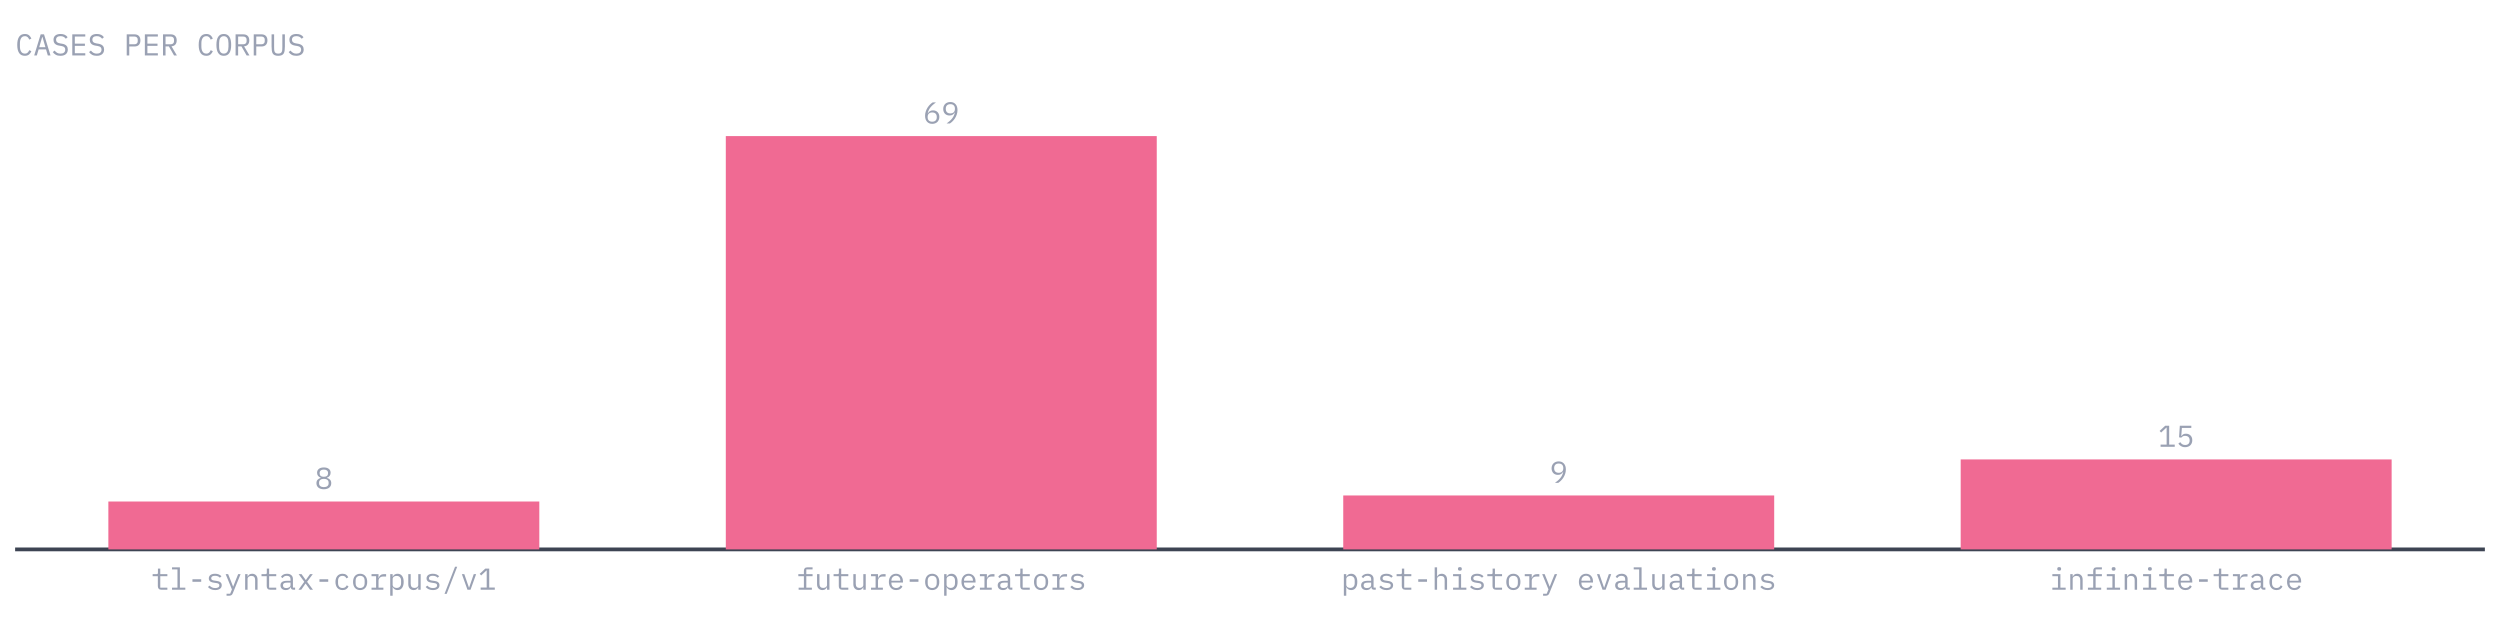
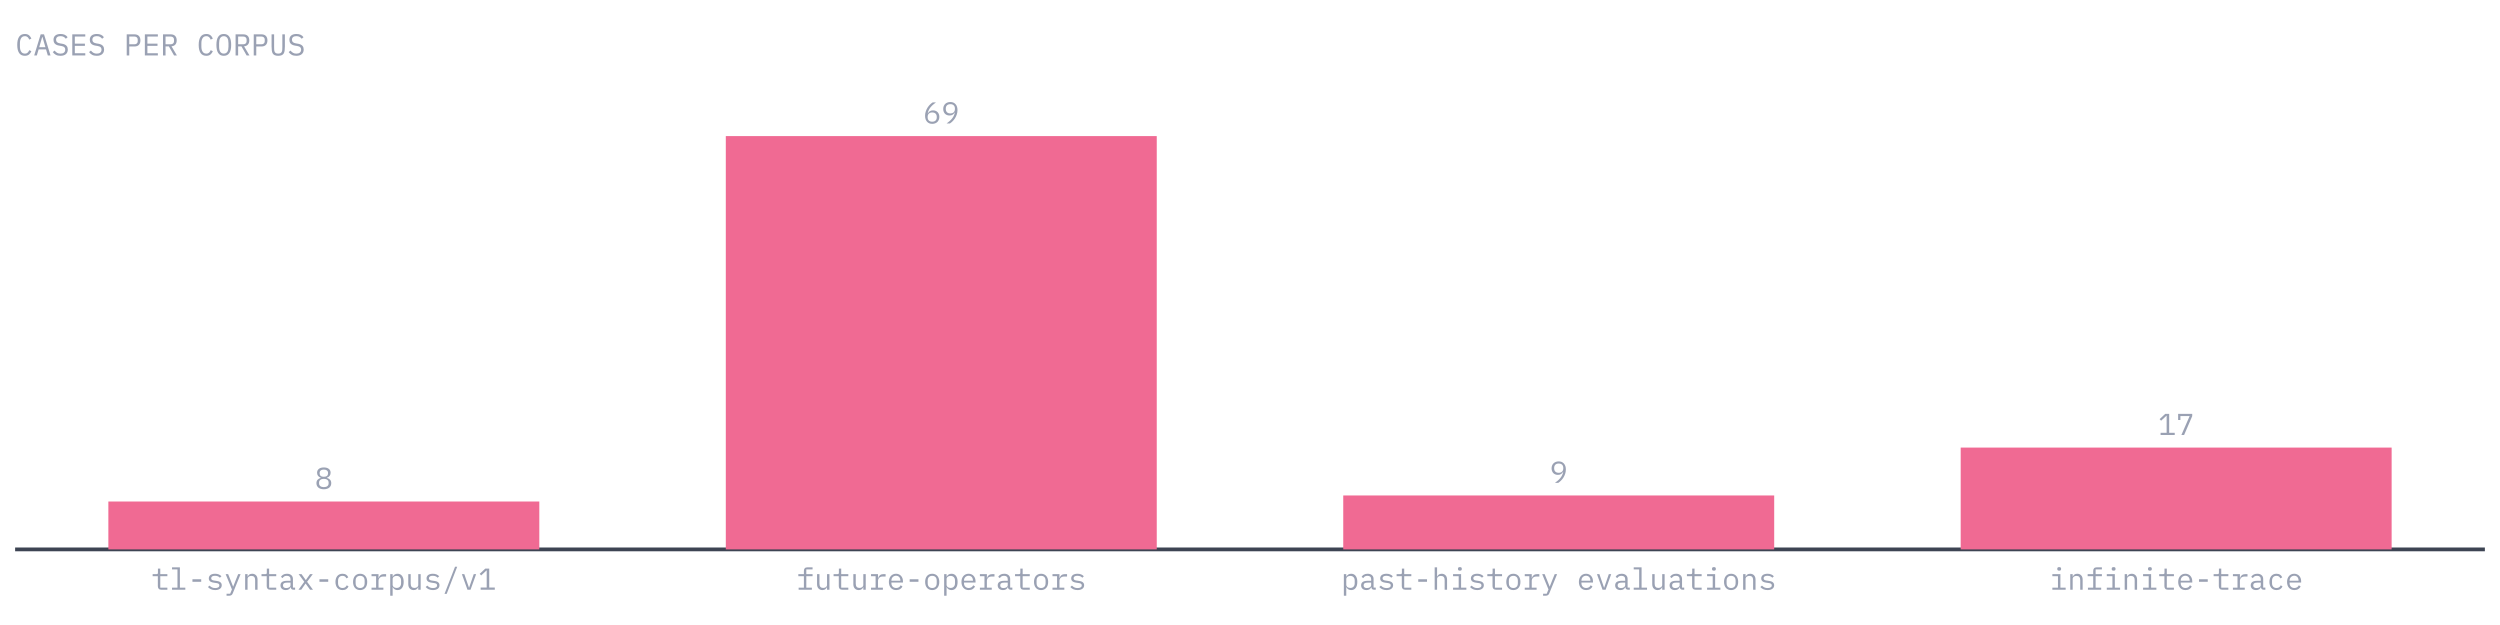
- <svg xmlns="http://www.w3.org/2000/svg" width="992" height="248" viewBox="-6 -6 992 248" role="img" aria-label="The checked-in corpora hold 101 counted cases: tl-syntax-corpus/v1 8, future-operators 69, past-history evaluations 9, infinite-trace 15.">
+ <svg xmlns="http://www.w3.org/2000/svg" width="992" height="248" viewBox="-6 -6 992 248" role="img" aria-label="The checked-in corpora hold 103 counted cases: tl-syntax-corpus/v1 8, future-operators 69, past-history evaluations 9, infinite-trace 17.">
  <defs>
    <path id="mono_A" d="M481 0 422 199H177L118 0H31L245 698H356L570 0ZM304 609H295L197 272H402Z" />
    <path id="mono_C" d="M323 -12Q195 -12 132 81Q70 174 70 349Q70 524 132 617Q195 710 323 710Q371 710 406 697Q441 684 466 662Q491 640 508 612Q525 585 538 557L466 524Q457 547 445 568Q433 588 416 604Q400 619 378 628Q355 637 323 637Q240 637 200 574Q159 511 159 406V292Q159 187 200 124Q240 61 323 61Q355 61 378 70Q400 79 416 94Q433 110 445 130Q457 151 466 174L538 141Q525 112 508 85Q491 58 466 36Q441 14 406 1Q371 -12 323 -12Z" />
    <path id="mono_E" d="M90 0V698H520V625H174V390H508V317H174V73H520V0Z" />
    <path id="mono_O" d="M300 -12Q236 -12 190 12Q144 37 114 83Q84 129 70 196Q56 263 56 349Q56 434 70 502Q84 569 114 615Q144 661 190 686Q236 710 300 710Q364 710 410 686Q456 661 486 615Q516 569 530 502Q544 434 544 349Q544 263 530 196Q516 129 486 83Q456 37 410 12Q364 -12 300 -12ZM300 61Q342 61 371 78Q400 94 419 124Q438 154 446 196Q455 239 455 292V406Q455 458 446 501Q438 544 419 574Q400 604 371 620Q342 637 300 637Q258 637 229 620Q200 604 181 574Q162 544 154 501Q145 458 145 406V292Q145 239 154 196Q162 154 181 124Q200 94 229 78Q258 61 300 61Z" />
    <path id="mono_P" d="M90 0V698H344Q441 698 492 645Q543 592 543 497Q543 402 492 349Q441 296 344 296H174V0ZM174 369H342Q395 369 424 396Q454 422 454 471V523Q454 572 424 598Q395 625 342 625H174Z" />
    <path id="mono_R" d="M174 0H90V698H344Q441 698 492 645Q543 592 543 497Q543 412 499 361Q455 310 371 302L549 0H455L285 298H174ZM342 369Q395 369 424 396Q454 422 454 471V523Q454 572 424 598Q395 625 342 625H174V369Z" />
    <path id="mono_S" d="M298 -12Q204 -12 144 22Q84 57 45 111L106 161Q147 110 192 85Q238 60 301 60Q377 60 417 95Q457 130 457 193Q457 244 428 272Q399 301 327 313L249 326Q198 335 164 353Q129 371 108 396Q87 422 78 452Q69 483 69 516Q69 612 132 661Q195 710 302 710Q386 710 444 682Q501 654 536 603L477 552Q448 590 407 614Q366 638 301 638Q230 638 192 608Q154 578 154 518Q154 471 182 442Q211 412 285 399L360 386Q411 377 446 359Q481 341 502 316Q524 291 533 260Q542 229 542 195Q542 98 478 43Q415 -12 298 -12Z" />
    <path id="mono_U" d="M164 698V279Q164 228 167 188Q170 148 183 120Q196 91 224 76Q251 61 300 61Q349 61 376 76Q404 91 417 120Q430 148 433 188Q436 228 436 279V698H520V299Q520 221 512 163Q505 105 482 66Q458 27 414 8Q371 -12 300 -12Q229 -12 186 8Q142 27 118 66Q95 105 88 163Q80 221 80 299V698Z" />
    <path id="mono_a" d="M495 0Q448 0 428 24Q408 48 403 84H398Q381 39 344 14Q306 -12 243 -12Q162 -12 114 30Q66 72 66 145Q66 217 118 256Q171 295 288 295H398V346Q398 403 366 432Q334 460 275 460Q223 460 190 440Q157 419 137 384L83 424Q93 444 110 463Q127 482 152 496Q177 511 209 520Q241 528 280 528Q371 528 424 482Q478 436 478 354V70H550V0ZM257 55Q288 55 314 62Q339 70 358 82Q377 95 388 112Q398 130 398 150V235H288Q216 235 183 215Q150 195 150 157V136Q150 96 178 76Q207 55 257 55Z" />
    <path id="mono_c" d="M318 -12Q262 -12 218 8Q175 27 145 62Q115 97 100 147Q84 197 84 258Q84 319 100 369Q116 419 146 454Q176 490 219 509Q262 528 317 528Q392 528 439 495Q486 462 508 409L444 375Q430 415 398 437Q365 459 317 459Q282 459 254 448Q227 436 208 415Q189 394 180 365Q170 336 170 302V214Q170 180 180 151Q189 122 208 101Q227 80 255 68Q283 57 319 57Q371 57 405 81Q439 105 459 147L516 108Q493 56 444 22Q396 -12 318 -12Z" />
    <path id="mono_e" d="M309 -12Q253 -12 208 7Q164 26 132 62Q101 97 84 146Q67 196 67 257Q67 319 84 369Q102 419 133 454Q164 490 208 509Q251 528 304 528Q356 528 398 509Q441 490 471 456Q501 423 517 377Q533 331 533 276V238H151V214Q151 180 162 151Q173 122 194 101Q214 80 244 68Q273 57 309 57Q361 57 399 81Q437 105 457 147L516 107Q493 55 440 22Q386 -12 309 -12ZM304 462Q271 462 243 450Q215 438 194 417Q174 396 162 368Q151 339 151 305V298H447V309Q447 343 436 371Q426 399 408 420Q389 440 362 451Q336 462 304 462Z" />
    <path id="mono_eight" d="M300 -12Q239 -12 193 4Q147 19 116 46Q86 73 70 110Q55 147 55 190Q55 262 94 304Q133 346 197 363V371Q141 390 108 432Q76 475 76 535Q76 615 135 662Q194 710 300 710Q406 710 465 662Q524 615 524 535Q524 475 492 432Q459 390 403 371V363Q467 346 506 304Q545 262 545 190Q545 147 530 110Q514 73 483 46Q452 19 406 4Q361 -12 300 -12ZM300 59Q374 59 416 92Q458 125 458 185V207Q458 267 416 300Q375 333 300 333Q225 333 184 300Q142 267 142 207V185Q142 125 184 92Q226 59 300 59ZM300 401Q368 401 404 430Q439 459 439 513V527Q439 581 402 610Q366 639 300 639Q234 639 198 610Q161 581 161 527V513Q161 459 196 430Q232 401 300 401Z" />
    <path id="mono_f" d="M83 68H257V448H73V516H257V622Q257 674 284 707Q312 740 371 740H544V672H337V516H544V448H337V68H521V0H83Z" />
-     <path id="mono_five" d="M501 625H189L169 358H176Q202 393 234 414Q266 434 322 434Q368 434 406 420Q445 405 473 377Q501 349 517 310Q533 270 533 219Q533 168 517 126Q501 83 470 52Q439 22 395 5Q351 -12 295 -12Q251 -12 216 -2Q182 8 156 25Q129 42 109 63Q89 84 73 107L136 155Q150 134 164 117Q179 100 198 88Q217 75 241 68Q265 61 297 61Q369 61 408 100Q446 139 446 208V216Q446 285 407 324Q368 363 295 363Q245 363 218 346Q190 329 167 304L96 314L121 698H501Z" />
    <path id="mono_h" d="M98 740H178V432H182Q190 451 202 468Q214 486 232 499Q249 512 273 520Q297 528 329 528Q410 528 459 476Q508 425 508 331V0H428V317Q428 388 397 422Q366 457 306 457Q282 457 259 451Q236 445 218 433Q200 421 189 402Q178 383 178 358V0H98Z" />
    <path id="mono_hyphen" d="M155 262V346H445V262Z" />
    <path id="mono_i" d="M332 630Q297 630 283 644Q269 659 269 681V697Q269 719 283 734Q297 748 332 748Q367 748 381 734Q395 719 395 697V681Q395 659 381 644Q367 630 332 630ZM106 68H292V448H106V516H372V68H546V0H106Z" />
    <path id="mono_l" d="M80 68H260V672H80V740H340V68H520V0H80Z" />
    <path id="mono_n" d="M98 0V516H178V432H182Q190 451 202 468Q214 486 232 499Q249 512 273 520Q297 528 329 528Q410 528 459 476Q508 425 508 331V0H428V317Q428 388 397 422Q366 457 306 457Q282 457 259 451Q236 445 218 433Q200 421 189 402Q178 383 178 358V0Z" />
    <path id="mono_nine" d="M536 442Q536 364 512 296Q489 227 452 170Q415 114 370 70Q326 27 283 0H175Q232 41 276 80Q321 119 355 162Q389 204 412 252Q435 301 450 362L445 364Q419 321 378 292Q338 264 273 264Q227 264 188 279Q150 294 122 322Q95 350 80 390Q64 429 64 479Q64 530 80 572Q97 615 128 646Q159 676 202 693Q246 710 299 710Q354 710 398 692Q442 673 472 638Q503 604 520 554Q536 504 536 442ZM300 333Q372 333 412 372Q451 411 451 482V490Q451 561 412 600Q372 639 300 639Q228 639 188 600Q149 561 149 490V482Q149 411 188 372Q228 333 300 333Z" />
    <path id="mono_o" d="M300 -12Q246 -12 202 7Q159 26 128 62Q98 97 82 146Q66 196 66 258Q66 319 82 369Q98 419 128 454Q159 490 202 509Q246 528 300 528Q354 528 398 509Q441 490 472 454Q502 419 518 369Q534 319 534 258Q534 196 518 146Q502 97 472 62Q441 26 398 7Q354 -12 300 -12ZM300 57Q367 57 408 97Q449 137 449 221V295Q449 379 408 419Q367 459 300 459Q233 459 192 419Q151 379 151 295V221Q151 137 192 97Q233 57 300 57Z" />
    <path id="mono_one" d="M85 0V73H285V636H278L102 472L53 525L238 698H369V73H553V0Z" />
    <path id="mono_p" d="M95 516H175V432H179Q229 528 338 528Q433 528 486 457Q540 386 540 258Q540 130 486 59Q433 -12 338 -12Q229 -12 179 84H175V-200H95ZM307 59Q377 59 416 102Q454 144 454 214V302Q454 372 416 414Q377 457 307 457Q280 457 256 450Q232 443 214 430Q196 416 186 396Q175 377 175 351V165Q175 139 186 120Q196 100 214 86Q232 73 256 66Q280 59 307 59Z" />
    <path id="mono_r" d="M77 68H228V448H77V516H308V386H313Q329 447 374 482Q418 516 487 516H559V436H462Q393 436 350 396Q308 356 308 291V68H469V0H77Z" />
    <path id="mono_s" d="M306 -12Q225 -12 166 16Q108 43 67 89L121 136Q158 97 202 76Q246 55 308 55Q368 55 406 76Q445 98 445 144Q445 164 438 178Q430 191 417 199Q404 207 388 212Q372 216 354 219L273 231Q246 235 214 242Q183 249 157 264Q131 280 114 306Q96 332 96 374Q96 413 112 442Q127 470 155 490Q183 509 221 518Q259 528 304 528Q374 528 426 506Q477 484 514 445L462 396Q453 407 440 418Q426 430 406 440Q387 449 361 455Q335 461 301 461Q240 461 208 440Q175 419 175 379Q175 359 182 346Q190 332 203 324Q216 316 232 312Q249 307 266 304L347 292Q375 288 406 281Q437 274 463 258Q489 243 506 217Q524 191 524 149Q524 72 464 30Q405 -12 306 -12Z" />
+     <path id="mono_seven" d="M173 0 446 626H140V496H65V698H531V624L263 0Z" />
    <path id="mono_six" d="M301 -12Q246 -12 202 6Q158 25 128 60Q97 94 80 144Q64 194 64 256Q64 334 88 402Q111 471 148 528Q184 584 229 628Q274 671 317 698H425Q368 657 324 618Q279 579 245 536Q211 494 188 446Q165 397 150 336L155 334Q180 377 221 406Q262 434 327 434Q373 434 411 419Q449 404 477 376Q505 348 520 308Q536 268 536 219Q536 168 519 126Q502 83 472 52Q441 22 398 5Q354 -12 301 -12ZM300 59Q372 59 412 98Q451 137 451 208V216Q451 287 412 326Q372 365 300 365Q228 365 188 326Q149 287 149 216V208Q149 137 188 98Q228 59 300 59Z" />
    <path id="mono_slash" d="M90 -138 438 760H510L162 -138Z" />
    <path id="mono_t" d="M325 0Q266 0 238 33Q211 66 211 118V448H39V516H167Q193 516 204 526Q214 537 214 563V698H291V516H526V448H291V68H526V0Z" />
    <path id="mono_u" d="M422 84H418Q410 65 398 48Q386 30 368 17Q351 4 327 -4Q303 -12 271 -12Q190 -12 141 40Q92 91 92 185V516H172V199Q172 128 203 94Q234 59 294 59Q318 59 341 65Q364 71 382 83Q400 95 411 114Q422 132 422 158V516H502V0H422Z" />
    <path id="mono_v" d="M249 0 64 516H145L219 300L299 67H303L383 300L457 516H536L351 0Z" />
    <path id="mono_x" d="M61 0 253 262 66 516H162L240 407L302 321H306L366 407L443 516H535L346 263L540 0H444L357 121L298 203H294L237 121L153 0Z" />
    <path id="mono_y" d="M467 516H547L291 -113Q282 -135 271 -152Q260 -168 245 -178Q230 -189 209 -194Q188 -200 159 -200H83V-132H203L261 10L53 516H135L222 300L299 104H303L380 300Z" />
  </defs>
  <g fill="#9aa1b3" transform="translate(0,16) scale(0.012,-0.012)">
    <use href="#mono_C" x="0" />
    <use href="#mono_A" x="600" />
    <use href="#mono_S" x="1200" />
    <use href="#mono_E" x="1800" />
    <use href="#mono_S" x="2400" />
    <use href="#mono_P" x="3600" />
    <use href="#mono_E" x="4200" />
    <use href="#mono_R" x="4800" />
    <use href="#mono_C" x="6000" />
    <use href="#mono_O" x="6600" />
    <use href="#mono_R" x="7200" />
    <use href="#mono_P" x="7800" />
    <use href="#mono_U" x="8400" />
    <use href="#mono_S" x="9000" />
  </g>
  <path d="M0,212 L980,212" fill="none" stroke="#3d4453" stroke-width="1.5" />
  <rect x="37" y="193" width="171" height="19" rx="0" fill="#f06a93" fill-opacity="1" />
  <g fill="#9aa1b3" transform="translate(118.9,188) scale(0.012,-0.012)">
    <use href="#mono_eight" x="0" />
  </g>
  <g fill="#9aa1b3" transform="translate(54.1,228) scale(0.012,-0.012)">
    <use href="#mono_t" x="0" />
    <use href="#mono_l" x="600" />
    <use href="#mono_hyphen" x="1200" />
    <use href="#mono_s" x="1800" />
    <use href="#mono_y" x="2400" />
    <use href="#mono_n" x="3000" />
    <use href="#mono_t" x="3600" />
    <use href="#mono_a" x="4200" />
    <use href="#mono_x" x="4800" />
    <use href="#mono_hyphen" x="5400" />
    <use href="#mono_c" x="6000" />
    <use href="#mono_o" x="6600" />
    <use href="#mono_r" x="7200" />
    <use href="#mono_p" x="7800" />
    <use href="#mono_u" x="8400" />
    <use href="#mono_s" x="9000" />
    <use href="#mono_slash" x="9600" />
    <use href="#mono_v" x="10200" />
    <use href="#mono_one" x="10800" />
  </g>
  <rect x="282" y="48" width="171" height="164" rx="0" fill="#f06a93" fill-opacity="1" />
  <g fill="#9aa1b3" transform="translate(360.3,43) scale(0.012,-0.012)">
    <use href="#mono_six" x="0" />
    <use href="#mono_nine" x="600" />
  </g>
  <g fill="#9aa1b3" transform="translate(309.9,228) scale(0.012,-0.012)">
    <use href="#mono_f" x="0" />
    <use href="#mono_u" x="600" />
    <use href="#mono_t" x="1200" />
    <use href="#mono_u" x="1800" />
    <use href="#mono_r" x="2400" />
    <use href="#mono_e" x="3000" />
    <use href="#mono_hyphen" x="3600" />
    <use href="#mono_o" x="4200" />
    <use href="#mono_p" x="4800" />
    <use href="#mono_e" x="5400" />
    <use href="#mono_r" x="6000" />
    <use href="#mono_a" x="6600" />
    <use href="#mono_t" x="7200" />
    <use href="#mono_o" x="7800" />
    <use href="#mono_r" x="8400" />
    <use href="#mono_s" x="9000" />
  </g>
  <rect x="527" y="190.6" width="171" height="21.4" rx="0" fill="#f06a93" fill-opacity="1" />
  <g fill="#9aa1b3" transform="translate(608.9,185.6) scale(0.012,-0.012)">
    <use href="#mono_nine" x="0" />
  </g>
  <g fill="#9aa1b3" transform="translate(526.1,228) scale(0.012,-0.012)">
    <use href="#mono_p" x="0" />
    <use href="#mono_a" x="600" />
    <use href="#mono_s" x="1200" />
    <use href="#mono_t" x="1800" />
    <use href="#mono_hyphen" x="2400" />
    <use href="#mono_h" x="3000" />
    <use href="#mono_i" x="3600" />
    <use href="#mono_s" x="4200" />
    <use href="#mono_t" x="4800" />
    <use href="#mono_o" x="5400" />
    <use href="#mono_r" x="6000" />
    <use href="#mono_y" x="6600" />
    <use href="#mono_e" x="7800" />
    <use href="#mono_v" x="8400" />
    <use href="#mono_a" x="9000" />
    <use href="#mono_l" x="9600" />
    <use href="#mono_u" x="10200" />
    <use href="#mono_a" x="10800" />
    <use href="#mono_t" x="11400" />
    <use href="#mono_i" x="12000" />
    <use href="#mono_o" x="12600" />
    <use href="#mono_n" x="13200" />
    <use href="#mono_s" x="13800" />
  </g>
-   <rect x="772" y="176.3" width="171" height="35.7" rx="0" fill="#f06a93" fill-opacity="1" />
-   <g fill="#9aa1b3" transform="translate(850.3,171.3) scale(0.012,-0.012)">
+   <rect x="772" y="171.6" width="171" height="40.4" rx="0" fill="#f06a93" fill-opacity="1" />
+   <g fill="#9aa1b3" transform="translate(850.3,166.6) scale(0.012,-0.012)">
    <use href="#mono_one" x="0" />
-     <use href="#mono_five" x="600" />
+     <use href="#mono_seven" x="600" />
  </g>
  <g fill="#9aa1b3" transform="translate(807.1,228) scale(0.012,-0.012)">
    <use href="#mono_i" x="0" />
    <use href="#mono_n" x="600" />
    <use href="#mono_f" x="1200" />
    <use href="#mono_i" x="1800" />
    <use href="#mono_n" x="2400" />
    <use href="#mono_i" x="3000" />
    <use href="#mono_t" x="3600" />
    <use href="#mono_e" x="4200" />
    <use href="#mono_hyphen" x="4800" />
    <use href="#mono_t" x="5400" />
    <use href="#mono_r" x="6000" />
    <use href="#mono_a" x="6600" />
    <use href="#mono_c" x="7200" />
    <use href="#mono_e" x="7800" />
  </g>
</svg>
